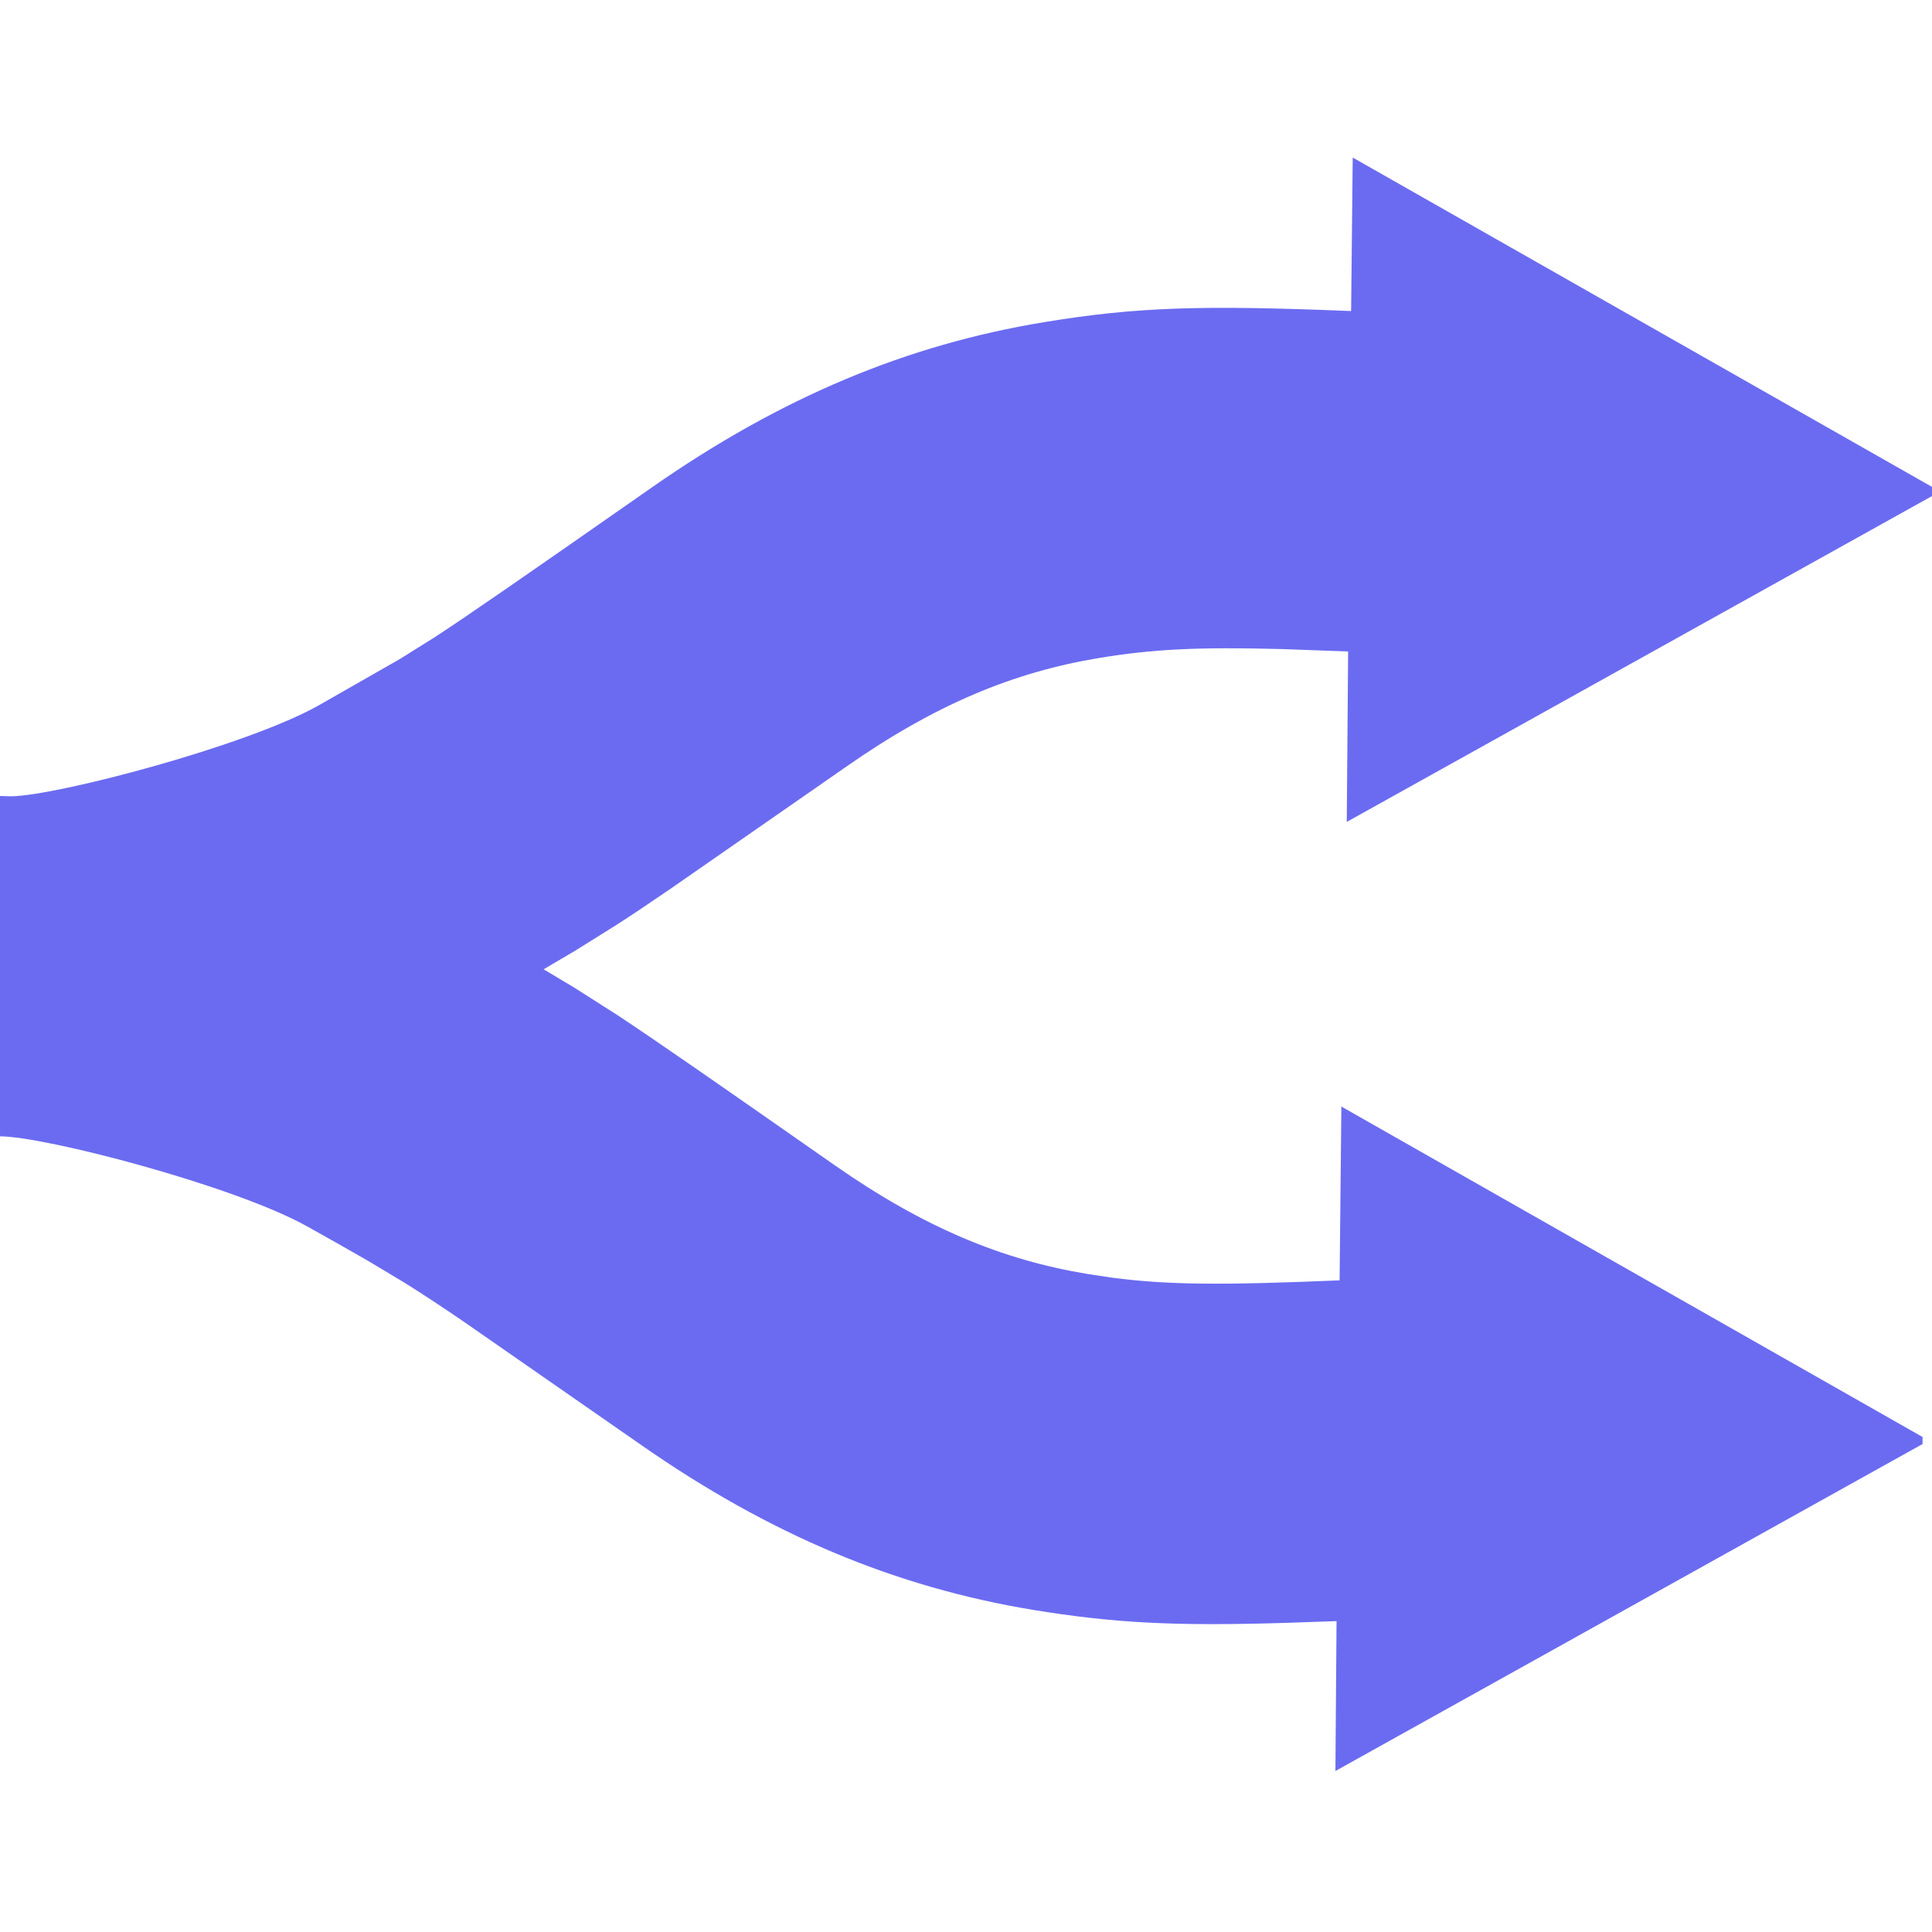
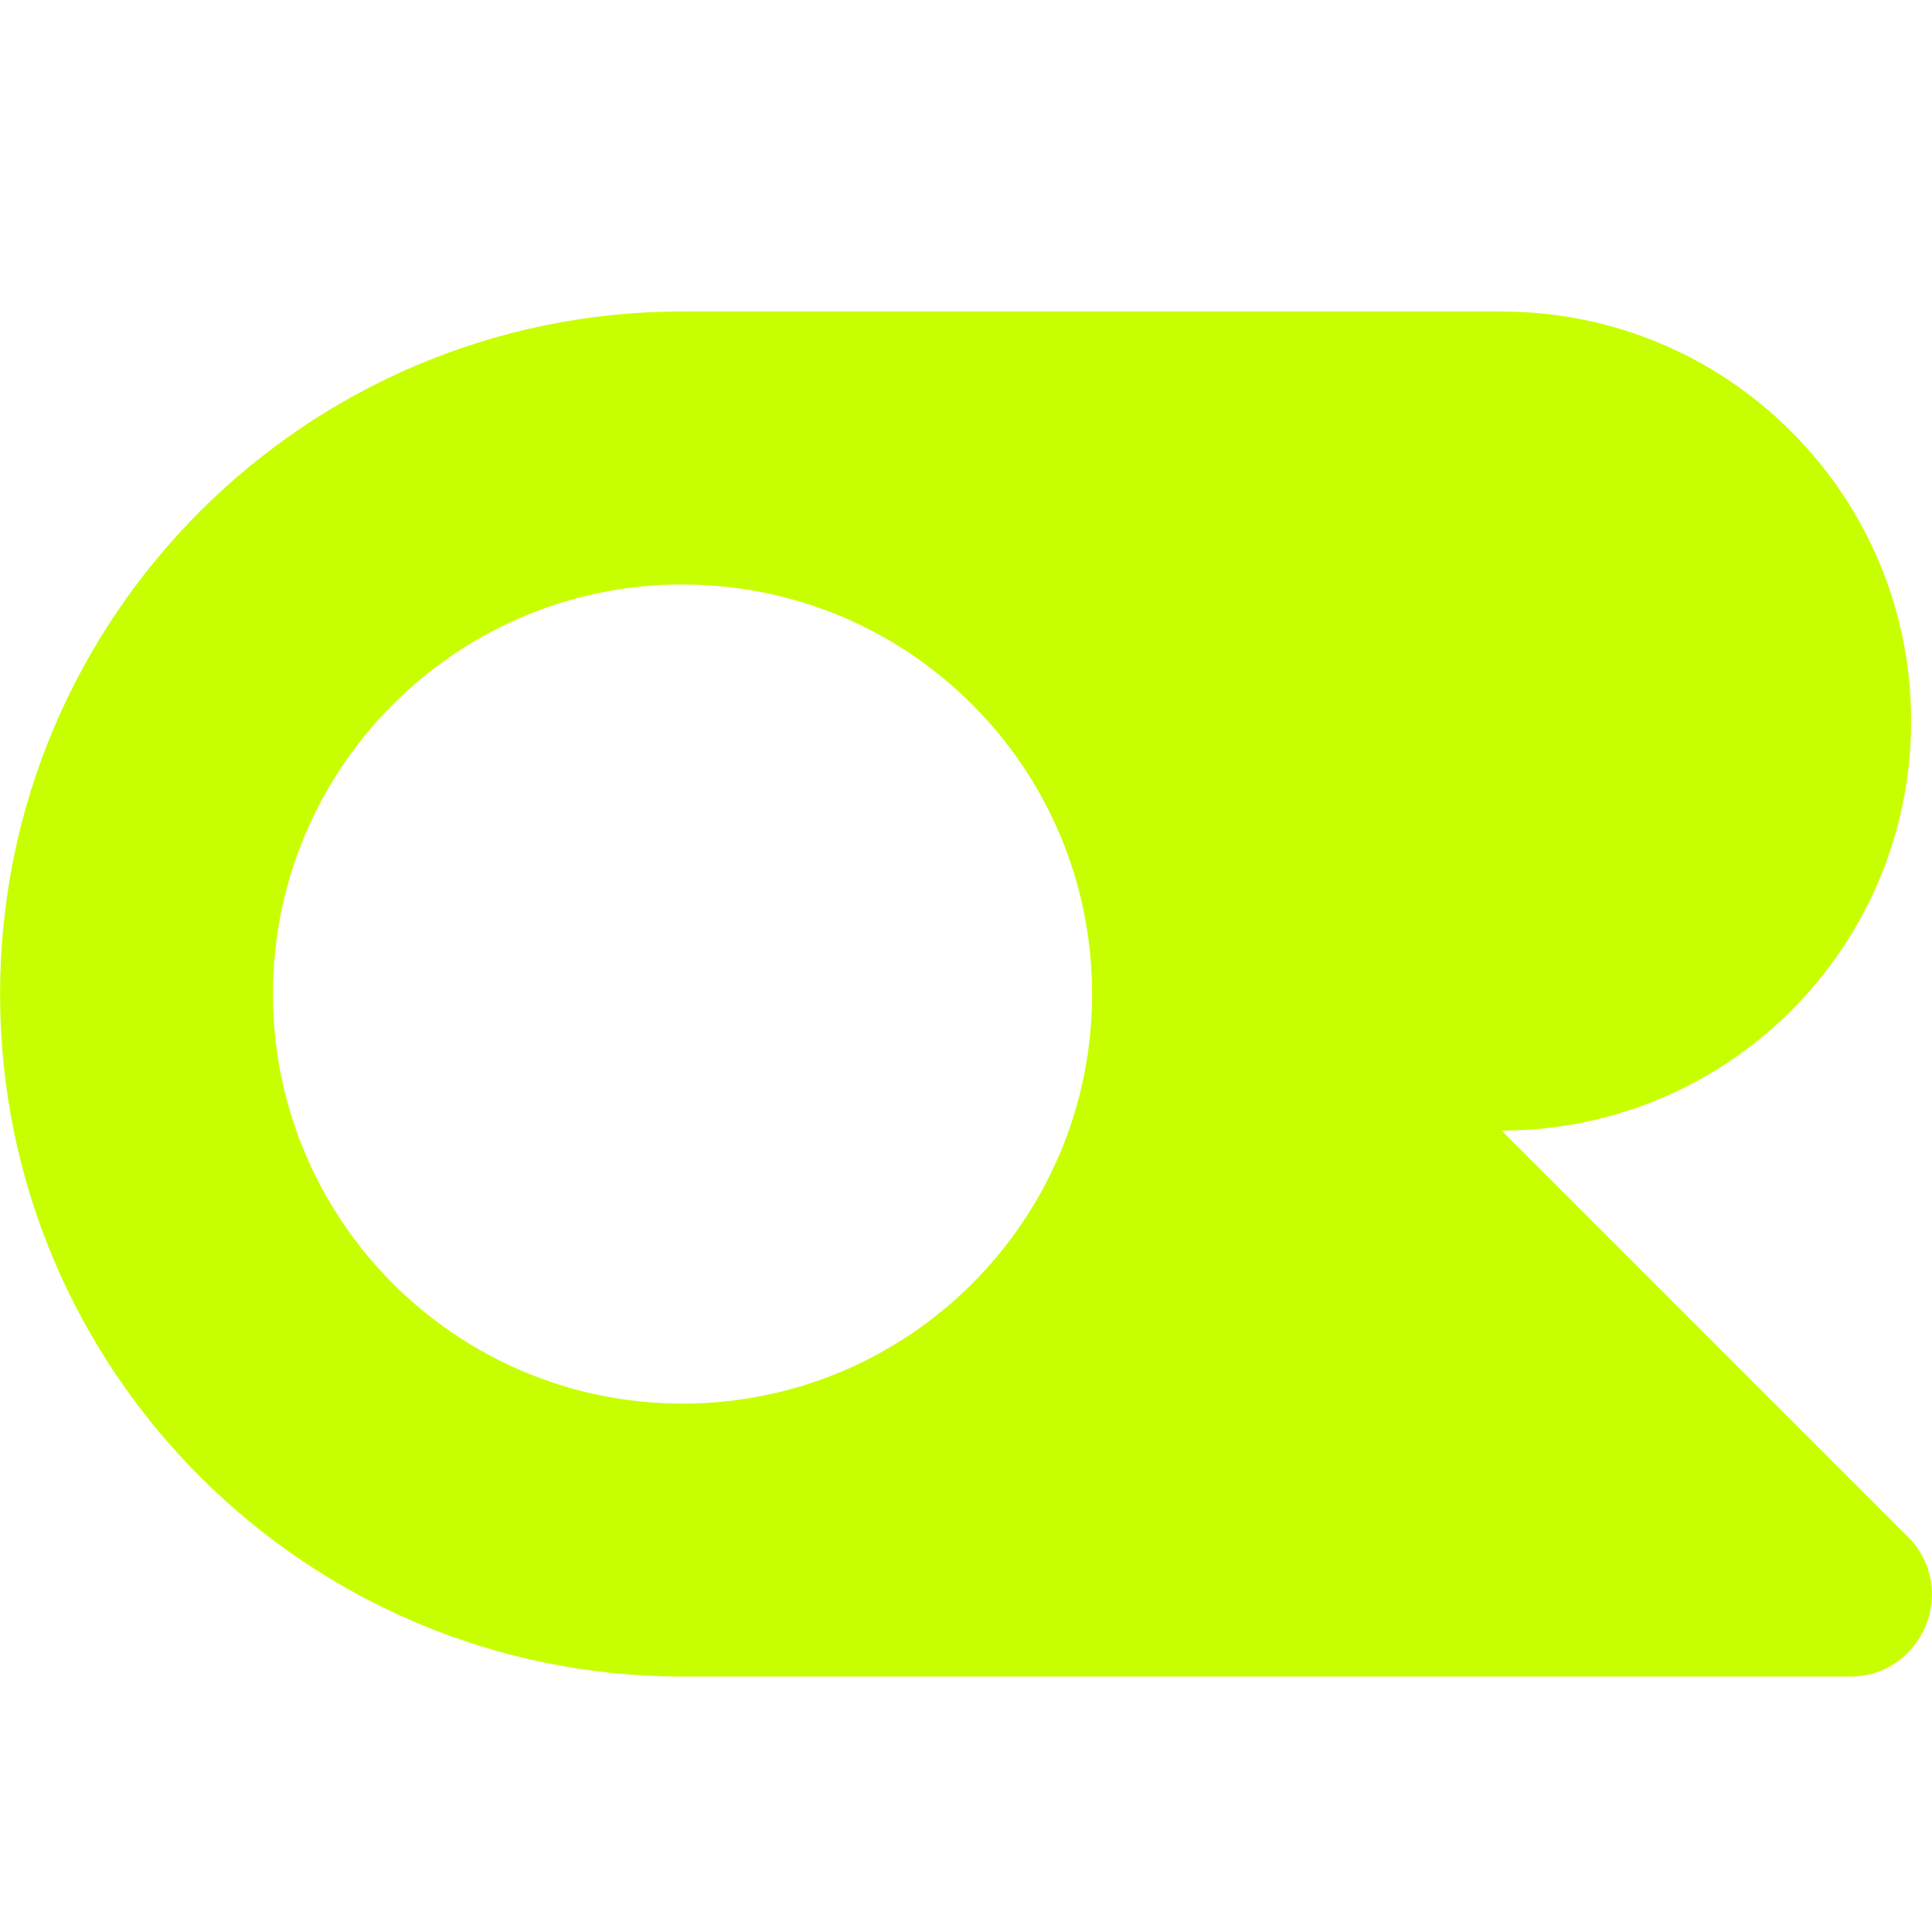
- <svg xmlns="http://www.w3.org/2000/svg" fill="#6B6BF1" fill-rule="evenodd" height="1em" style="flex:none;line-height:1" viewBox="0 0 24 24" width="1em">
-   <path d="M16.804 1.957l7.22 4.105v.087L16.73 10.21l.017-2.117-.821-.03c-1.059-.028-1.611.002-2.268.11-1.064.175-2.038.577-3.147 1.352L8.345 11.03c-.284.195-.495.336-.68.455l-.515.322-.397.234.385.23.53.338c.476.314 1.17.796 2.701 1.866 1.11.775 2.083 1.177 3.147 1.352l.3.045c.694.091 1.375.094 2.825.033l.022-2.159 7.22 4.105v.087L16.589 22l.014-1.862-.635.022c-1.386.042-2.137.002-3.138-.162-1.694-.28-3.26-.926-4.881-2.059l-2.158-1.5a21.997 21.997 0 00-.755-.498l-.467-.28a55.927 55.927 0 00-.76-.43C2.908 14.73.563 14.116 0 14.116V9.888l.14.004c.564-.007 2.91-.622 3.809-1.124l1.016-.58.438-.274c.428-.28 1.072-.726 2.686-1.853 1.621-1.133 3.186-1.78 4.881-2.059 1.152-.19 1.974-.213 3.814-.138l.02-1.907z" />
+ <svg xmlns="http://www.w3.org/2000/svg" height="1em" style="flex:none;line-height:1" viewBox="0 0 24 24" width="1em">
+   <path d="M18.654 3.87a5.087 5.087 0 110 10.174L23.7 19.09c.64.641.187 1.737-.72 1.737H8.48a8.479 8.479 0 010-16.958h10.175zM8.479 7.26a5.087 5.087 0 100 10.176 5.087 5.087 0 000-10.175z" fill="#C8FF00" />
</svg>
